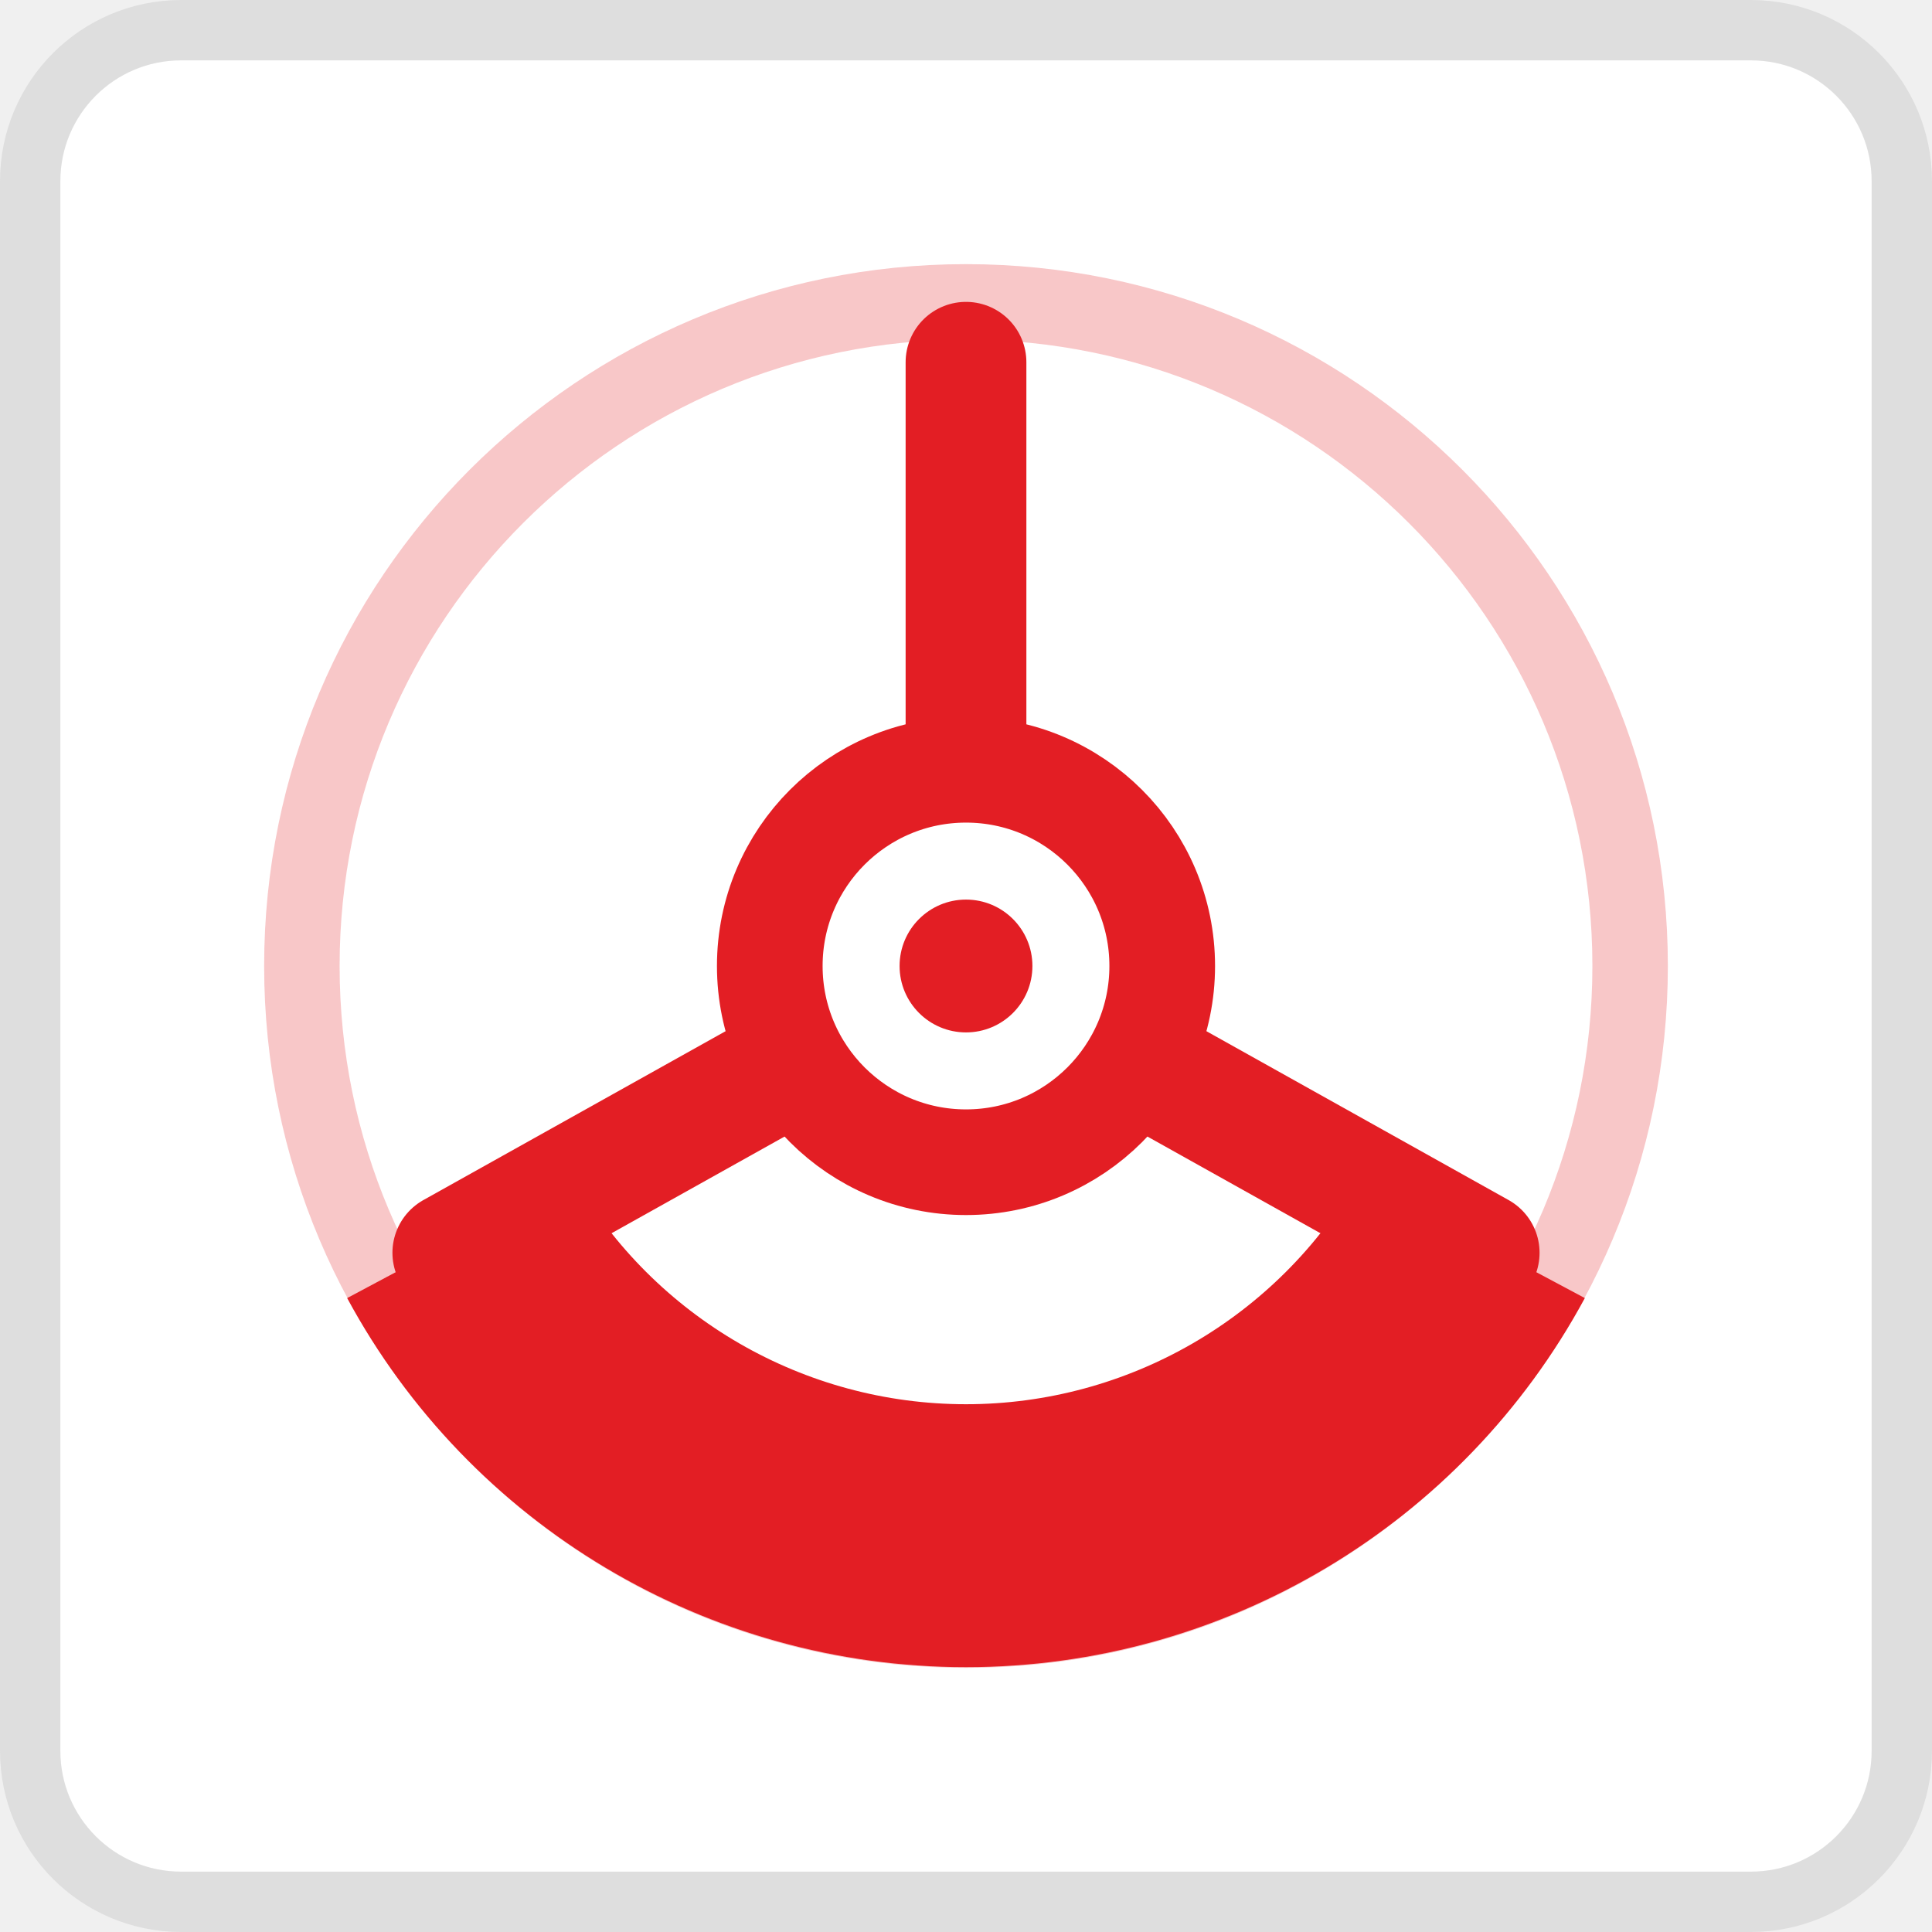
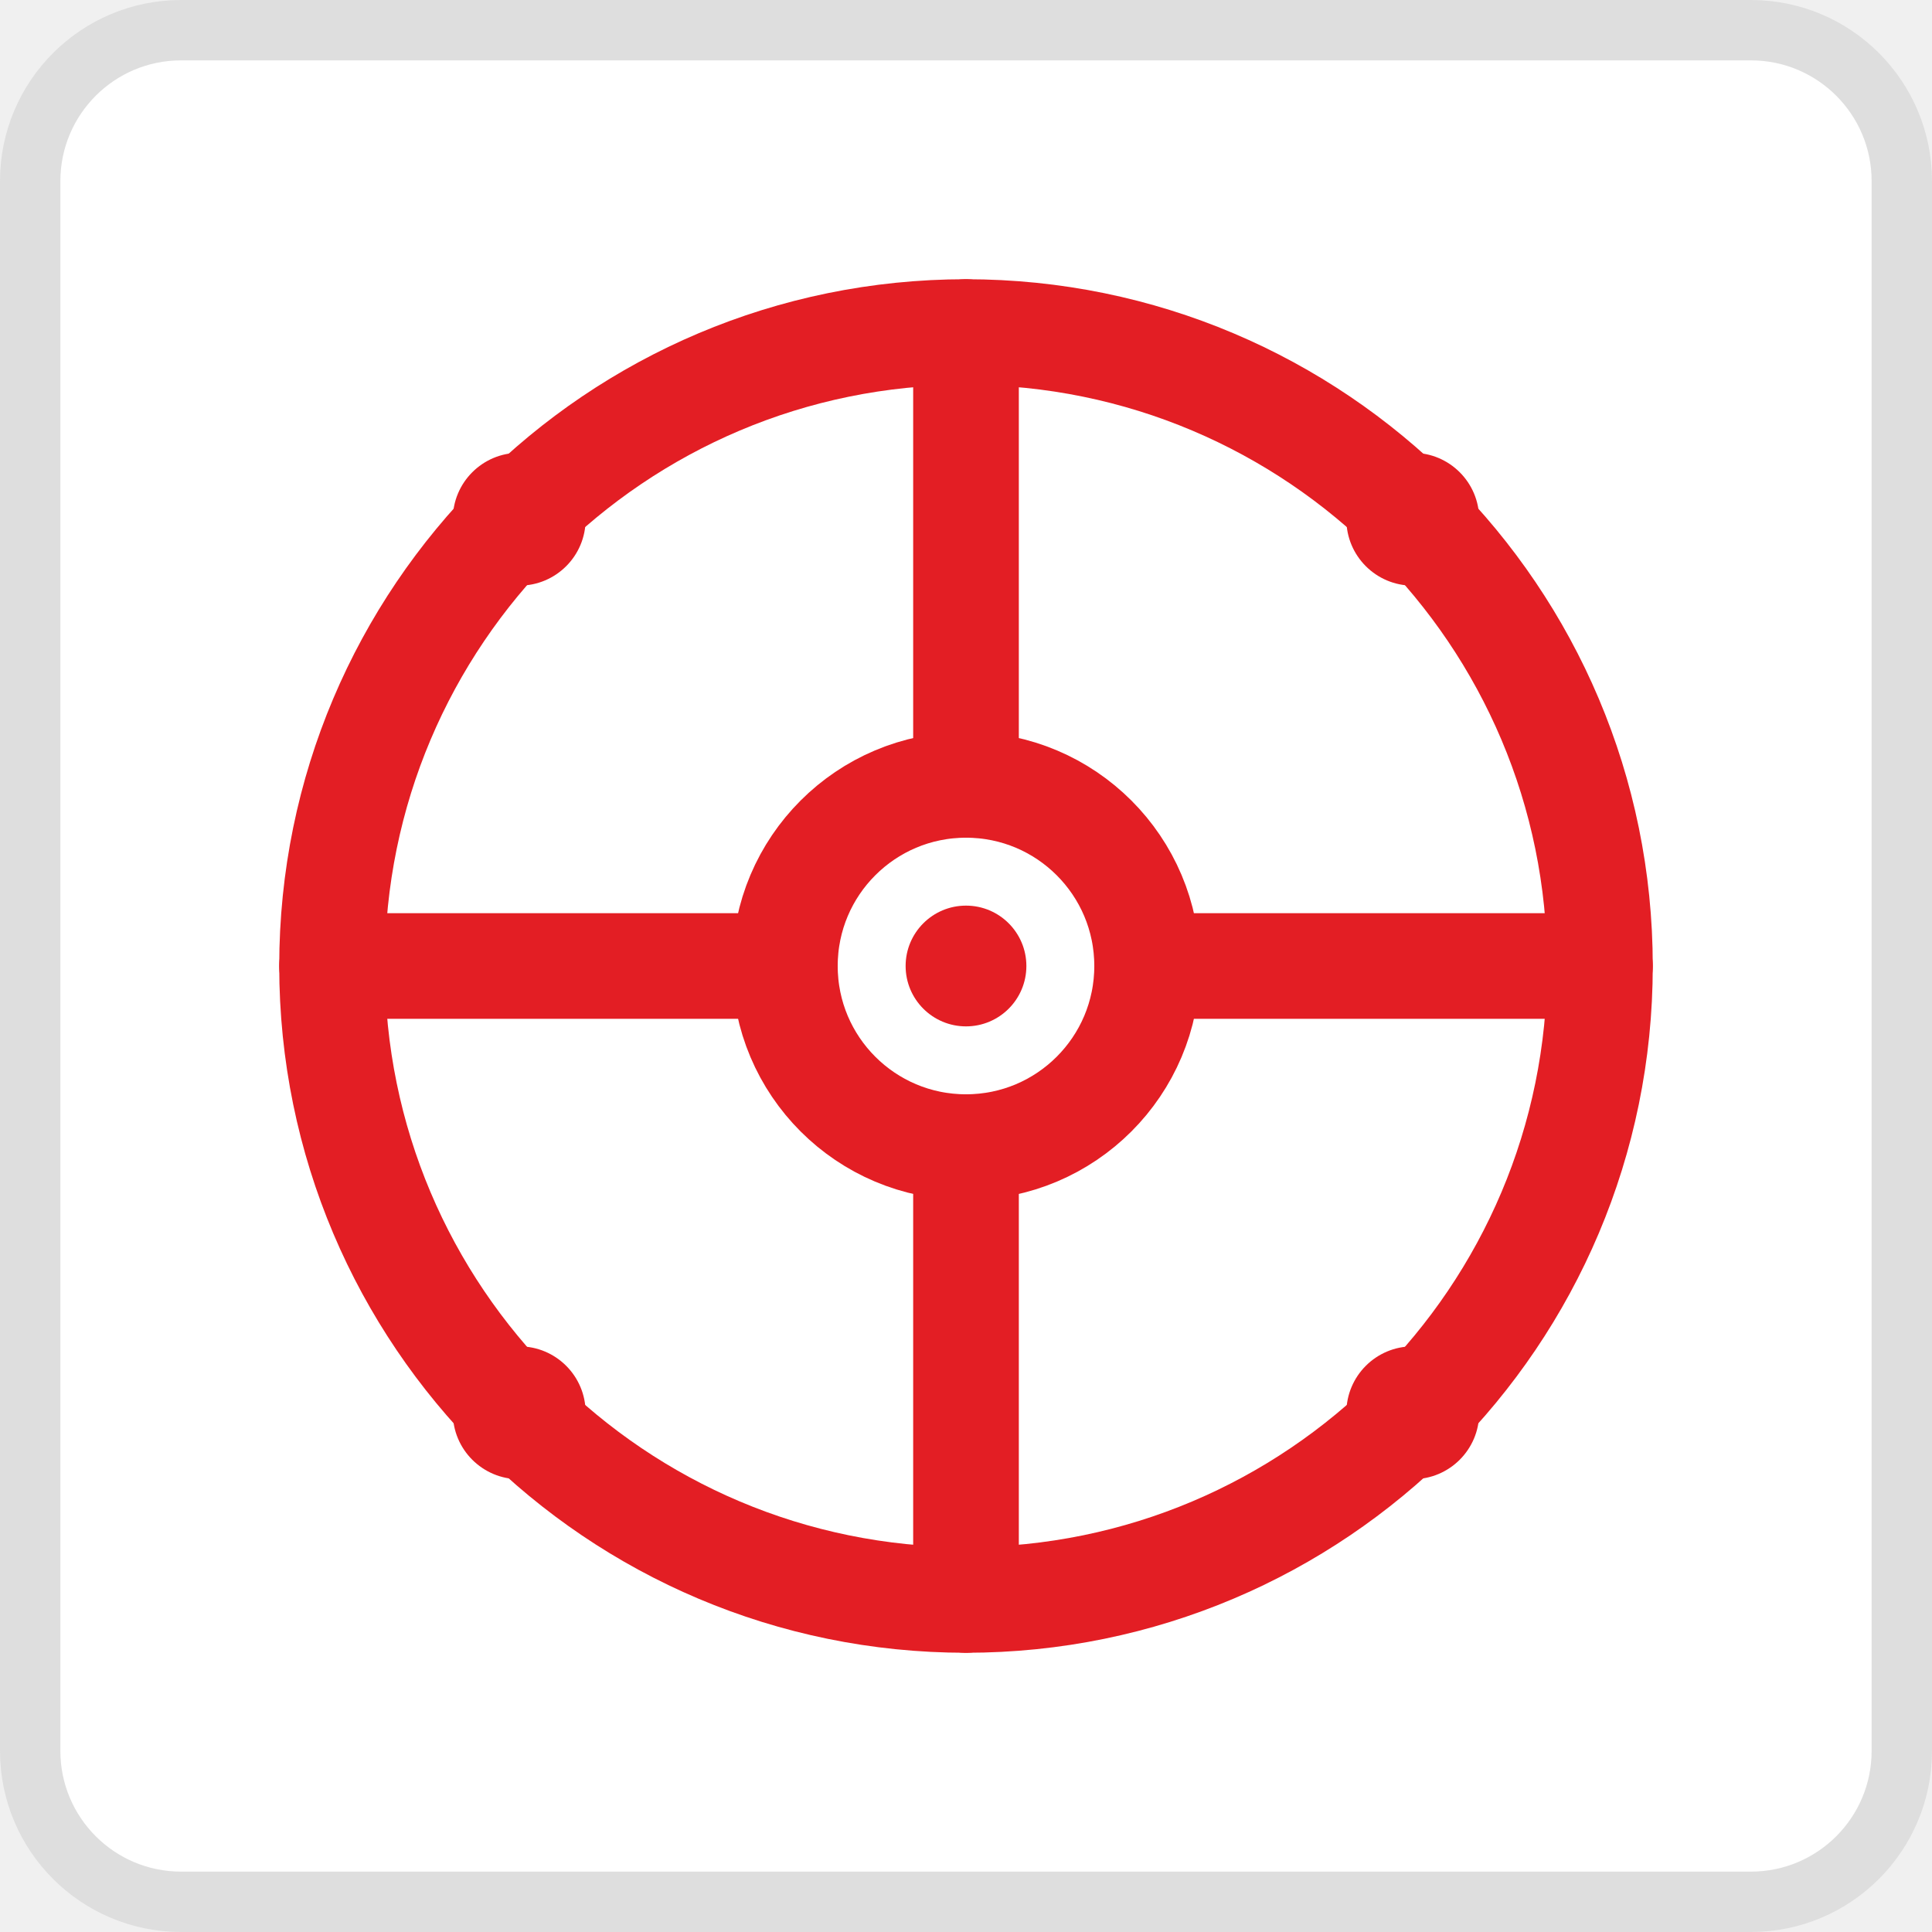
<svg xmlns="http://www.w3.org/2000/svg" viewBox="0 0 64 64" role="img" aria-labelledby="title desc">
  <rect x="1" y="1" width="62" height="62" rx="5" fill="#fff" stroke="#dedede" stroke-width="2" />
-   <circle cx="32" cy="32" r="22" fill="none" stroke="#e31e24" stroke-width="2.5" opacity=".25" />
  <g fill="none" stroke="#e31e24" stroke-linecap="round" stroke-linejoin="round">
-     <path d="M32 32V12M32 32l17 9.5M32 32 15 41.5" stroke-width="4" />
-     <path d="M11.5 43a23.3 23.3 0 0 0 41 0L45 39a15 15 0 0 1-26 0z" fill="#e31e24" stroke="none" />
-     <circle cx="32" cy="32" r="6.5" fill="#fff" stroke-width="3.5" />
-     <circle cx="32" cy="32" r="2.2" fill="#e31e24" stroke="none" />
+     <circle cx="32" cy="32" r="21" stroke-width="3.5" />
+     <path d="M32 11v16M53 32H37M32 53V37M11 32h16" stroke-width="3.5" />
+     <circle cx="46.8" cy="17.2" r="2.2" fill="#e31e24" stroke="none" />
+     <circle cx="46.8" cy="46.8" r="2.2" fill="#e31e24" stroke="none" />
+     <circle cx="17.2" cy="46.8" r="2.2" fill="#e31e24" stroke="none" />
+     <circle cx="17.2" cy="17.2" r="2.2" fill="#e31e24" stroke="none" />
+     <circle cx="32" cy="32" r="6" fill="#fff" stroke-width="3.5" />
+     <circle cx="32" cy="32" r="2" fill="#e31e24" stroke="none" />
  </g>
</svg>
